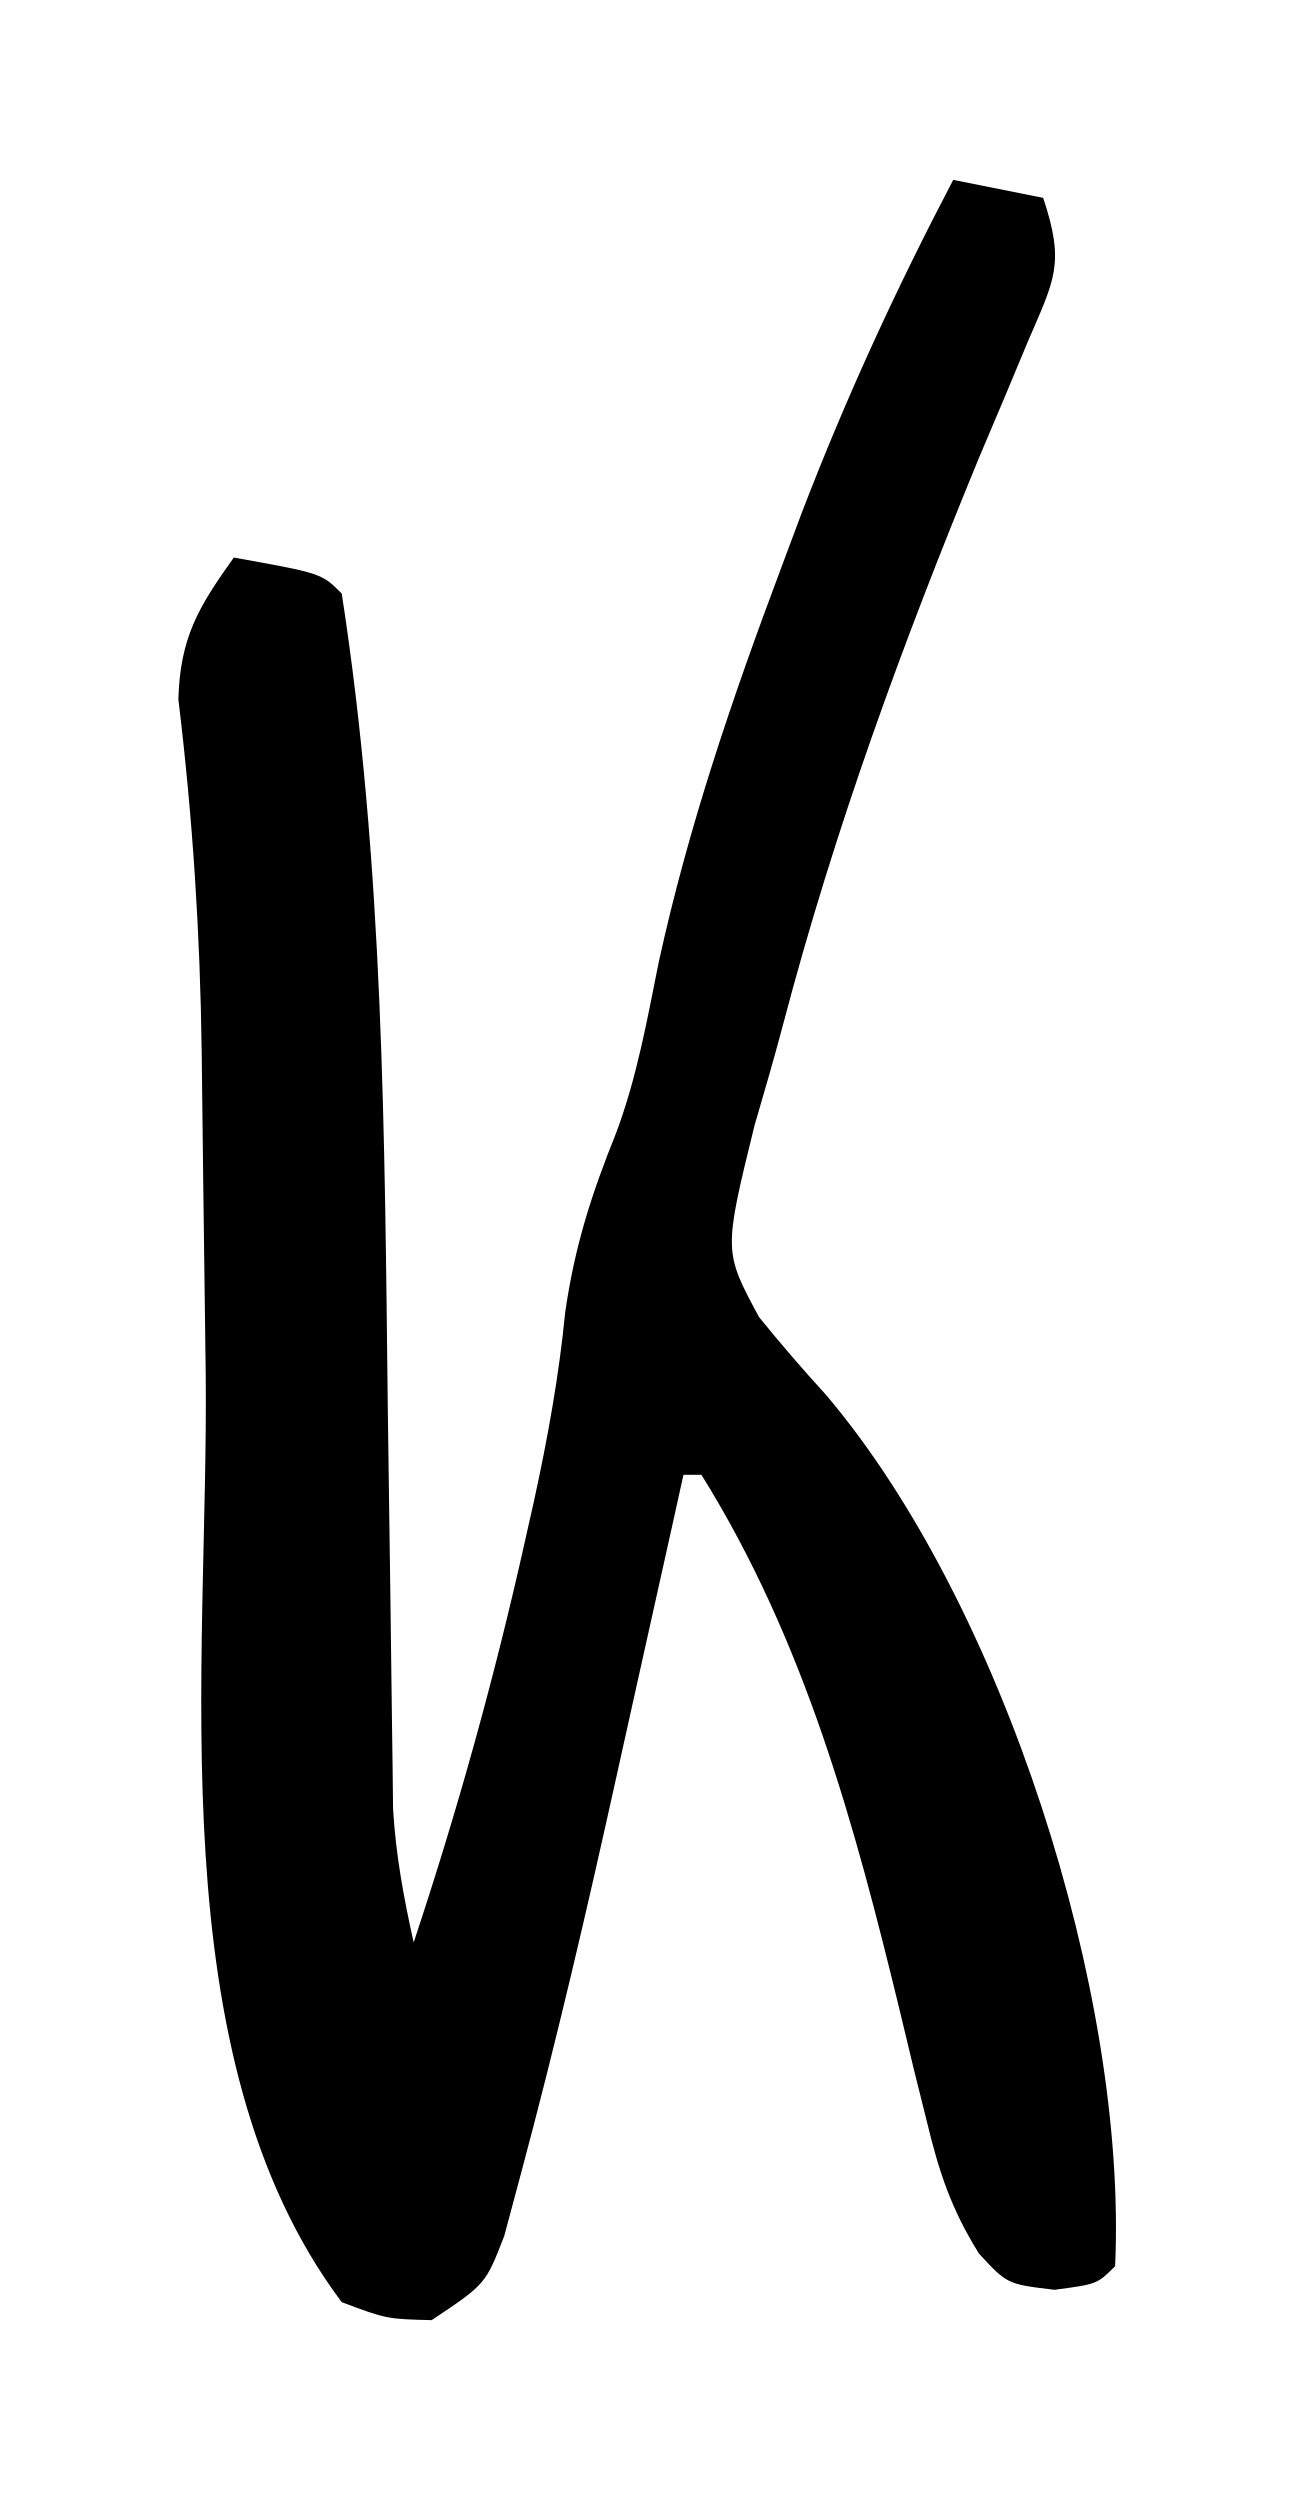
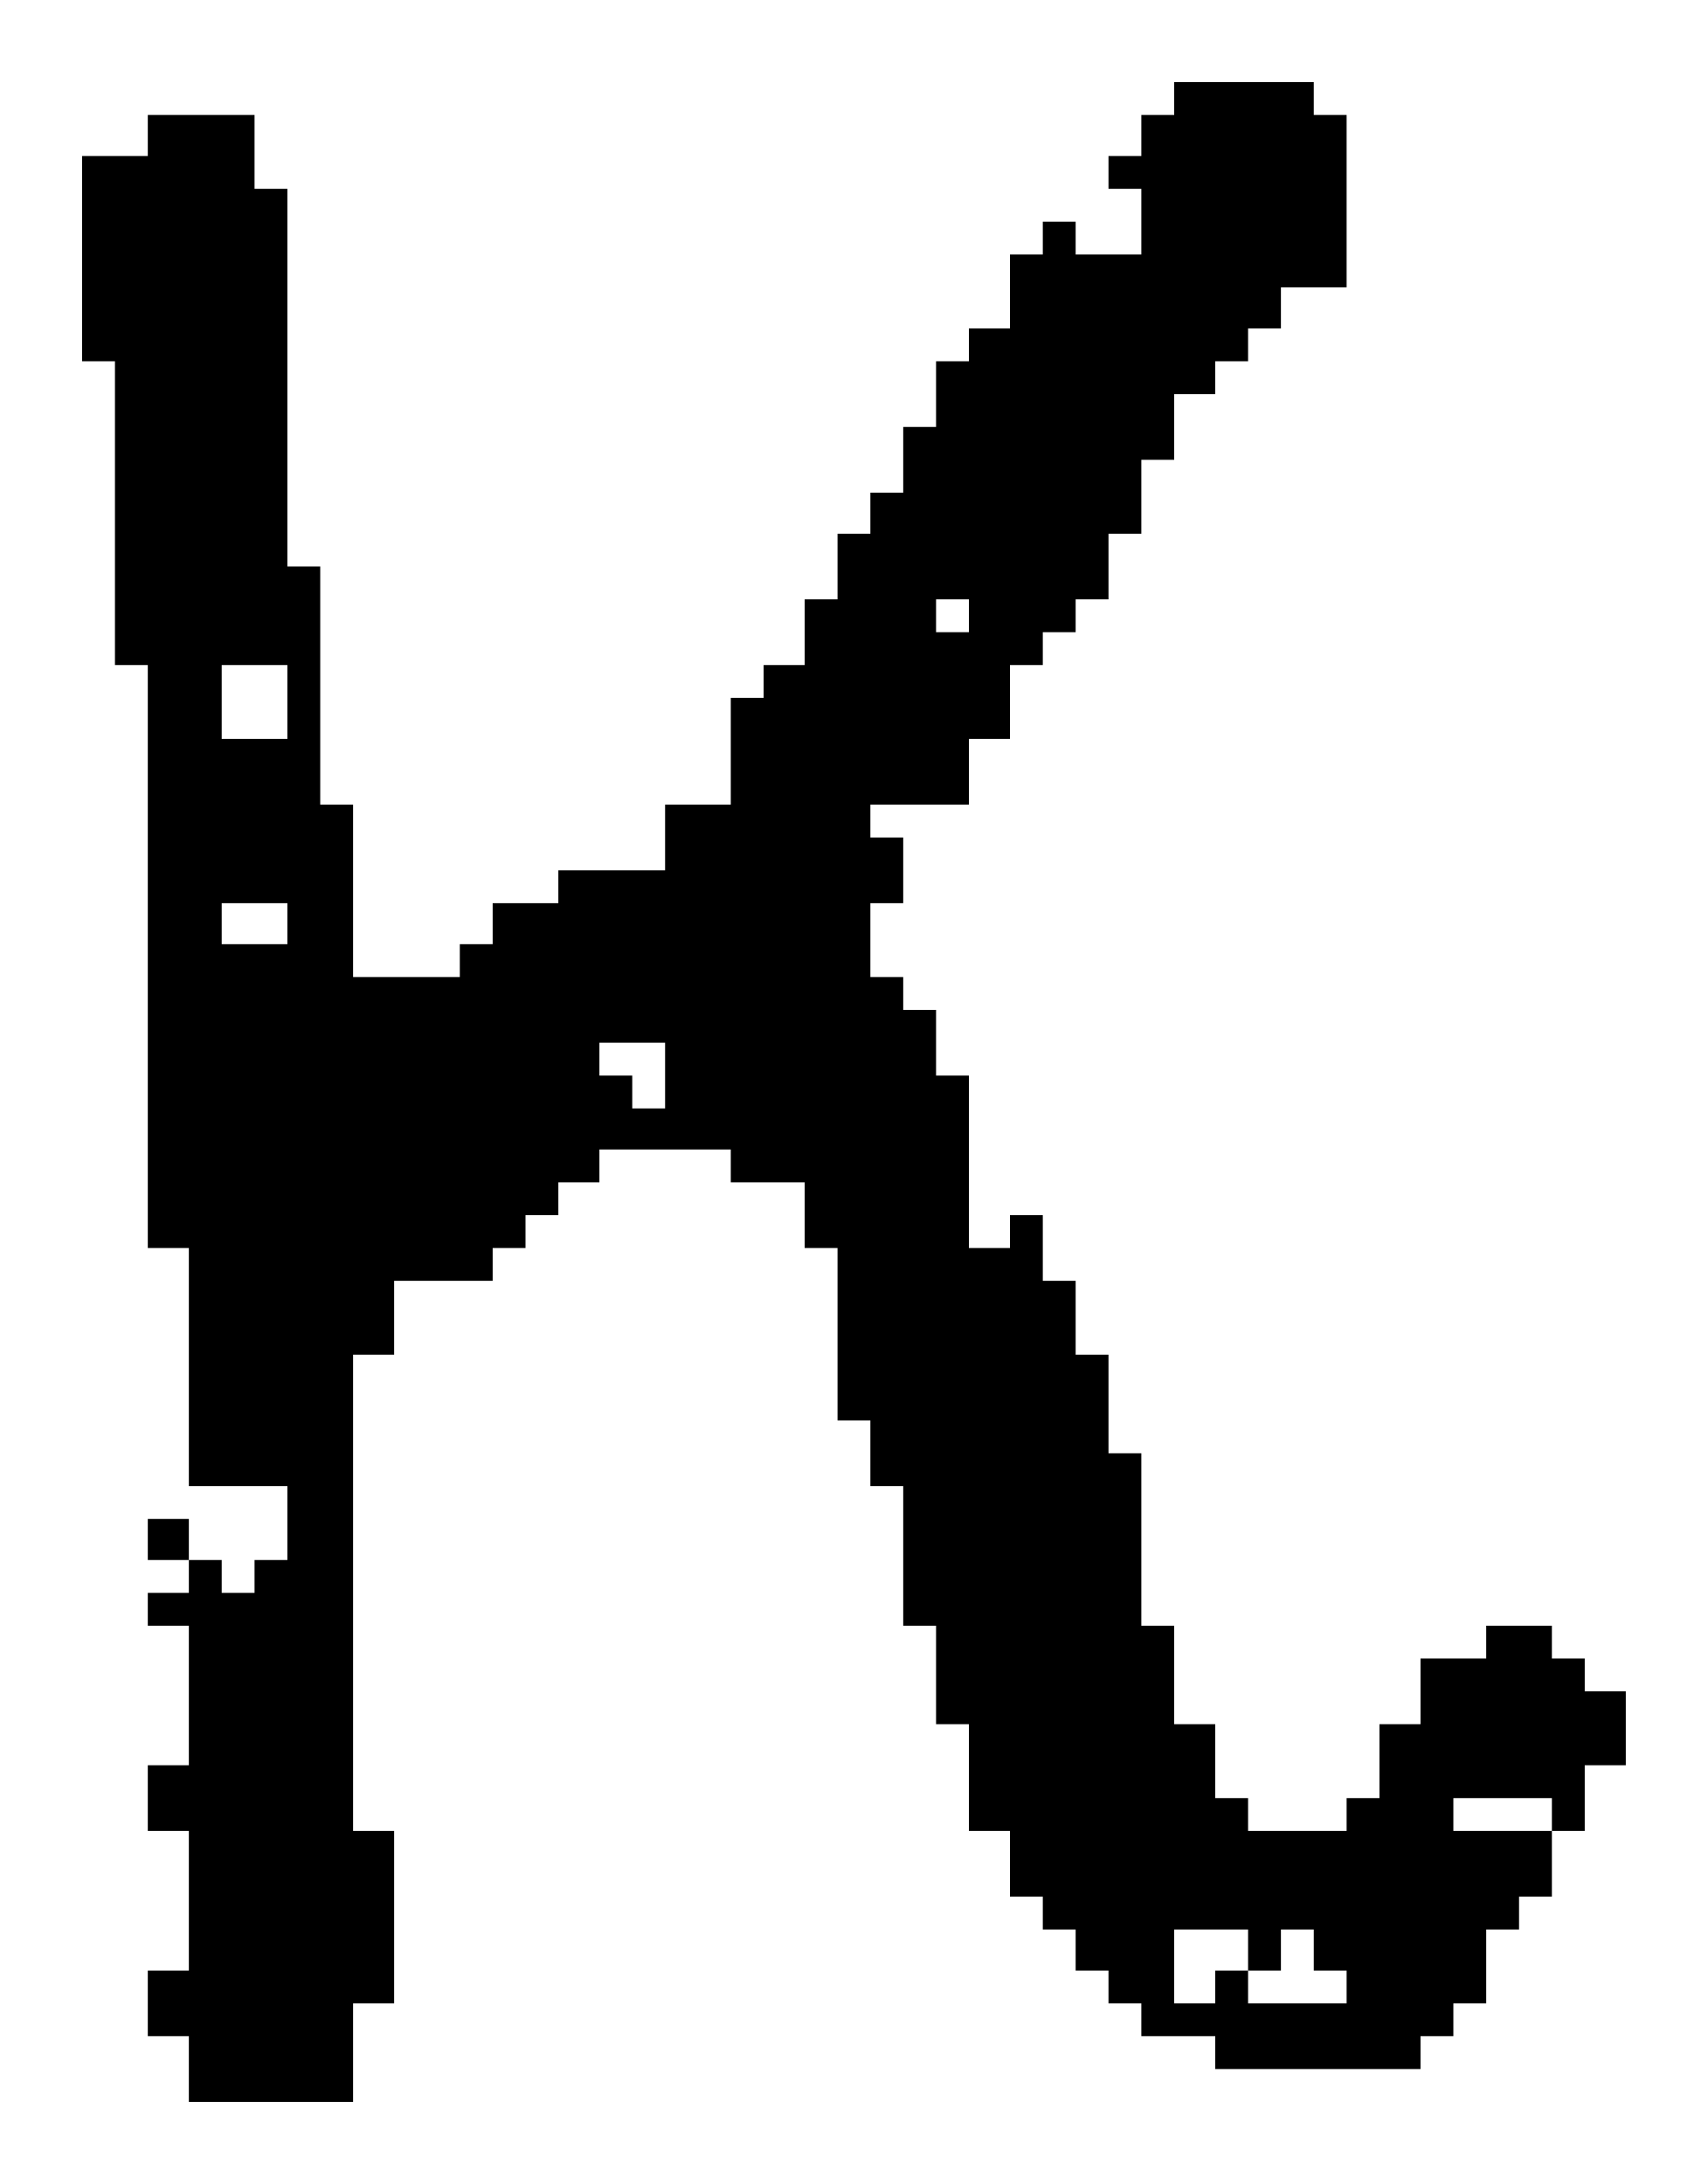
- <svg xmlns="http://www.w3.org/2000/svg" version="1.1" width="72" height="139">
-   <path d="M0 0 C0.825 0.165 0.825 0.165 5 1 C6.235 4.706 5.623 5.539 4.121 9.059 C3.697 10.075 3.273 11.091 2.836 12.138 C2.374 13.227 1.913 14.316 1.438 15.438 C-2.82 25.78 -6.599 36.09 -9.447 46.911 C-9.95 48.811 -10.498 50.7 -11.051 52.586 C-12.768 59.577 -12.768 59.577 -10.797 63.23 C-9.601 64.709 -8.356 66.15 -7.074 67.555 C2.747 79.133 9.695 100.86 9 116 C8 117 8 117 5.625 117.312 C3 117 3 117 1.427 115.295 C-0.108 112.827 -0.786 110.785 -1.465 107.965 C-1.708 106.99 -1.951 106.014 -2.201 105.01 C-2.444 103.996 -2.687 102.982 -2.938 101.938 C-5.489 91.408 -8.236 81.264 -14 72 C-14.33 72 -14.66 72 -15 72 C-15.191 72.866 -15.382 73.732 -15.579 74.624 C-16.306 77.908 -17.037 81.192 -17.771 84.476 C-18.085 85.883 -18.397 87.291 -18.708 88.699 C-20.349 96.135 -22.073 103.543 -24.047 110.898 C-24.349 112.027 -24.652 113.155 -24.964 114.318 C-26 117 -26 117 -29 119 C-31.5 118.938 -31.5 118.938 -34 118 C-44.272 104.304 -41.393 82.514 -41.562 66.438 C-41.607 62.742 -41.654 59.047 -41.705 55.352 C-41.737 53.068 -41.764 50.783 -41.786 48.499 C-41.87 41.895 -42.287 35.442 -43.083 28.882 C-42.984 25.449 -41.973 23.76 -40 21 C-35.125 21.875 -35.125 21.875 -34 23 C-31.671 38.033 -31.612 53.199 -31.438 68.375 C-31.393 71.834 -31.347 75.292 -31.295 78.751 C-31.263 80.882 -31.236 83.014 -31.214 85.145 C-31.201 86.104 -31.187 87.064 -31.174 88.052 C-31.169 88.471 -31.169 88.471 -31.145 90.59 C-30.992 93.135 -30.555 95.514 -30 98 C-27.553 90.633 -25.502 83.26 -23.812 75.688 C-23.729 75.318 -23.729 75.318 -23.308 73.446 C-22.546 69.948 -21.924 66.521 -21.574 62.957 C-21.036 59.245 -20.114 56.398 -18.731 52.961 C-17.584 49.884 -17.022 46.714 -16.375 43.5 C-14.724 35.95 -12.277 28.792 -9.562 21.562 C-9.191 20.569 -8.82 19.575 -8.437 18.551 C-5.988 12.164 -3.175 6.058 0 0 Z " fill="#000000" transform="translate(53,10)" />
+ <svg xmlns="http://www.w3.org/2000/svg" version="1.1" width="208" height="266">
+   <path d="M0 0 C5.61 0 11.22 0 17 0 C17 1.32 17 2.64 17 4 C18.32 4 19.64 4 21 4 C21 10.93 21 17.86 21 25 C18.36 25 15.72 25 13 25 C13 26.65 13 28.3 13 30 C11.68 30 10.36 30 9 30 C9 31.32 9 32.64 9 34 C7.68 34 6.36 34 5 34 C5 35.32 5 36.64 5 38 C3.35 38 1.7 38 0 38 C0 40.64 0 43.28 0 46 C-1.32 46 -2.64 46 -4 46 C-4 48.97 -4 51.94 -4 55 C-5.32 55 -6.64 55 -8 55 C-8 57.64 -8 60.28 -8 63 C-9.32 63 -10.64 63 -12 63 C-12 64.32 -12 65.64 -12 67 C-13.32 67 -14.64 67 -16 67 C-16 68.32 -16 69.64 -16 71 C-17.32 71 -18.64 71 -20 71 C-20 73.97 -20 76.94 -20 80 C-21.65 80 -23.3 80 -25 80 C-25 82.64 -25 85.28 -25 88 C-28.96 88 -32.92 88 -37 88 C-37 89.32 -37 90.64 -37 92 C-35.68 92 -34.36 92 -33 92 C-33 94.64 -33 97.28 -33 100 C-34.32 100 -35.64 100 -37 100 C-37 102.97 -37 105.94 -37 109 C-35.68 109 -34.36 109 -33 109 C-33 110.32 -33 111.64 -33 113 C-31.68 113 -30.36 113 -29 113 C-29 115.64 -29 118.28 -29 121 C-27.68 121 -26.36 121 -25 121 C-25 127.93 -25 134.86 -25 142 C-23.35 142 -21.7 142 -20 142 C-20 140.68 -20 139.36 -20 138 C-18.68 138 -17.36 138 -16 138 C-16 140.64 -16 143.28 -16 146 C-14.68 146 -13.36 146 -12 146 C-12 148.97 -12 151.94 -12 155 C-10.68 155 -9.36 155 -8 155 C-8 158.96 -8 162.92 -8 167 C-6.68 167 -5.36 167 -4 167 C-4 173.93 -4 180.86 -4 188 C-2.68 188 -1.36 188 0 188 C0 191.96 0 195.92 0 200 C1.65 200 3.3 200 5 200 C5 202.97 5 205.94 5 209 C6.32 209 7.64 209 9 209 C9 210.32 9 211.64 9 213 C12.96 213 16.92 213 21 213 C21 211.68 21 210.36 21 209 C22.32 209 23.64 209 25 209 C25 206.03 25 203.06 25 200 C26.65 200 28.3 200 30 200 C30 197.36 30 194.72 30 192 C32.64 192 35.28 192 38 192 C38 190.68 38 189.36 38 188 C40.64 188 43.28 188 46 188 C46 189.32 46 190.64 46 192 C47.32 192 48.64 192 50 192 C50 193.32 50 194.64 50 196 C51.65 196 53.3 196 55 196 C55 198.97 55 201.94 55 205 C53.35 205 51.7 205 50 205 C50 207.64 50 210.28 50 213 C48.68 213 47.36 213 46 213 C46 215.64 46 218.28 46 221 C44.68 221 43.36 221 42 221 C42 222.32 42 223.64 42 225 C40.68 225 39.36 225 38 225 C38 227.97 38 230.94 38 234 C36.68 234 35.36 234 34 234 C34 235.32 34 236.64 34 238 C32.68 238 31.36 238 30 238 C30 239.32 30 240.64 30 242 C21.75 242 13.5 242 5 242 C5 240.68 5 239.36 5 238 C2.03 238 -0.94 238 -4 238 C-4 236.68 -4 235.36 -4 234 C-5.32 234 -6.64 234 -8 234 C-8 232.68 -8 231.36 -8 230 C-9.32 230 -10.64 230 -12 230 C-12 228.35 -12 226.7 -12 225 C-13.32 225 -14.64 225 -16 225 C-16 223.68 -16 222.36 -16 221 C-17.32 221 -18.64 221 -20 221 C-20 218.36 -20 215.72 -20 213 C-21.65 213 -23.3 213 -25 213 C-25 208.71 -25 204.42 -25 200 C-26.32 200 -27.64 200 -29 200 C-29 196.04 -29 192.08 -29 188 C-30.32 188 -31.64 188 -33 188 C-33 182.39 -33 176.78 -33 171 C-34.32 171 -35.64 171 -37 171 C-37 168.36 -37 165.72 -37 163 C-38.32 163 -39.64 163 -41 163 C-41 156.07 -41 149.14 -41 142 C-42.32 142 -43.64 142 -45 142 C-45 139.36 -45 136.72 -45 134 C-47.97 134 -50.94 134 -54 134 C-54 132.68 -54 131.36 -54 130 C-59.28 130 -64.56 130 -70 130 C-70 131.32 -70 132.64 -70 134 C-71.65 134 -73.3 134 -75 134 C-75 135.32 -75 136.64 -75 138 C-76.32 138 -77.64 138 -79 138 C-79 139.32 -79 140.64 -79 142 C-80.32 142 -81.64 142 -83 142 C-83 143.32 -83 144.64 -83 146 C-86.96 146 -90.92 146 -95 146 C-95 148.97 -95 151.94 -95 155 C-96.65 155 -98.3 155 -100 155 C-100 174.14 -100 193.28 -100 213 C-98.35 213 -96.7 213 -95 213 C-95 219.93 -95 226.86 -95 234 C-96.65 234 -98.3 234 -100 234 C-100 237.96 -100 241.92 -100 246 C-106.6 246 -113.2 246 -120 246 C-120 243.36 -120 240.72 -120 238 C-121.65 238 -123.3 238 -125 238 C-125 235.36 -125 232.72 -125 230 C-123.35 230 -121.7 230 -120 230 C-120 224.39 -120 218.78 -120 213 C-121.65 213 -123.3 213 -125 213 C-125 210.36 -125 207.72 -125 205 C-123.35 205 -121.7 205 -120 205 C-120 199.39 -120 193.78 -120 188 C-121.65 188 -123.3 188 -125 188 C-125 186.68 -125 185.36 -125 184 C-123.35 184 -121.7 184 -120 184 C-120 182.68 -120 181.36 -120 180 C-118.68 180 -117.36 180 -116 180 C-116 181.32 -116 182.64 -116 184 C-114.68 184 -113.36 184 -112 184 C-112 182.68 -112 181.36 -112 180 C-110.68 180 -109.36 180 -108 180 C-108 177.03 -108 174.06 -108 171 C-111.96 171 -115.92 171 -120 171 C-120 161.43 -120 151.86 -120 142 C-121.65 142 -123.3 142 -125 142 C-125 118.57 -125 95.14 -125 71 C-126.32 71 -127.64 71 -129 71 C-129 58.79 -129 46.58 -129 34 C-130.32 34 -131.64 34 -133 34 C-133 25.75 -133 17.5 -133 9 C-130.36 9 -127.72 9 -125 9 C-125 7.35 -125 5.7 -125 4 C-120.71 4 -116.42 4 -112 4 C-112 6.97 -112 9.94 -112 13 C-110.68 13 -109.36 13 -108 13 C-108 28.18 -108 43.36 -108 59 C-106.68 59 -105.36 59 -104 59 C-104 68.57 -104 78.14 -104 88 C-102.68 88 -101.36 88 -100 88 C-100 94.93 -100 101.86 -100 109 C-95.71 109 -91.42 109 -87 109 C-87 107.68 -87 106.36 -87 105 C-85.68 105 -84.36 105 -83 105 C-83 103.35 -83 101.7 -83 100 C-80.36 100 -77.72 100 -75 100 C-75 98.68 -75 97.36 -75 96 C-70.71 96 -66.42 96 -62 96 C-62 93.36 -62 90.72 -62 88 C-59.36 88 -56.72 88 -54 88 C-54 83.71 -54 79.42 -54 75 C-52.68 75 -51.36 75 -50 75 C-50 73.68 -50 72.36 -50 71 C-48.35 71 -46.7 71 -45 71 C-45 68.36 -45 65.72 -45 63 C-43.68 63 -42.36 63 -41 63 C-41 60.36 -41 57.72 -41 55 C-39.68 55 -38.36 55 -37 55 C-37 53.35 -37 51.7 -37 50 C-35.68 50 -34.36 50 -33 50 C-33 47.36 -33 44.72 -33 42 C-31.68 42 -30.36 42 -29 42 C-29 39.36 -29 36.72 -29 34 C-27.68 34 -26.36 34 -25 34 C-25 32.68 -25 31.36 -25 30 C-23.35 30 -21.7 30 -20 30 C-20 27.03 -20 24.06 -20 21 C-18.68 21 -17.36 21 -16 21 C-16 19.68 -16 18.36 -16 17 C-14.68 17 -13.36 17 -12 17 C-12 18.32 -12 19.64 -12 21 C-9.36 21 -6.72 21 -4 21 C-4 18.36 -4 15.72 -4 13 C-5.32 13 -6.64 13 -8 13 C-8 11.68 -8 10.36 -8 9 C-6.68 9 -5.36 9 -4 9 C-4 7.35 -4 5.7 -4 4 C-2.68 4 -1.36 4 0 4 C0 2.68 0 1.36 0 0 Z M-29 63 C-29 64.32 -29 65.64 -29 67 C-27.68 67 -26.36 67 -25 67 C-25 65.68 -25 64.36 -25 63 C-26.32 63 -27.64 63 -29 63 Z M-116 71 C-116 73.97 -116 76.94 -116 80 C-113.36 80 -110.72 80 -108 80 C-108 77.03 -108 74.06 -108 71 C-110.64 71 -113.28 71 -116 71 Z M-116 100 C-116 101.65 -116 103.3 -116 105 C-113.36 105 -110.72 105 -108 105 C-108 103.35 -108 101.7 -108 100 C-110.64 100 -113.28 100 -116 100 Z M-70 117 C-70 118.32 -70 119.64 -70 121 C-68.68 121 -67.36 121 -66 121 C-66 122.32 -66 123.64 -66 125 C-64.68 125 -63.36 125 -62 125 C-62 122.36 -62 119.72 -62 117 C-64.64 117 -67.28 117 -70 117 Z M34 209 C34 210.32 34 211.64 34 213 C37.96 213 41.92 213 46 213 C46 211.68 46 210.36 46 209 C42.04 209 38.08 209 34 209 Z M0 225 C0 227.97 0 230.94 0 234 C1.65 234 3.3 234 5 234 C5 232.68 5 231.36 5 230 C6.32 230 7.64 230 9 230 C9 228.35 9 226.7 9 225 C6.03 225 3.06 225 0 225 Z M13 225 C13 226.65 13 228.3 13 230 C11.68 230 10.36 230 9 230 C9 231.32 9 232.64 9 234 C12.96 234 16.92 234 21 234 C21 232.68 21 231.36 21 230 C19.68 230 18.36 230 17 230 C17 228.35 17 226.7 17 225 C15.68 225 14.36 225 13 225 Z " fill="#000000" transform="translate(143,10)" />
+   <path d="M0 0 C1.65 0 3.3 0 5 0 C5 1.65 5 3.3 5 5 C3.35 5 1.7 5 0 5 C0 3.35 0 1.7 0 0 Z " fill="#000000" transform="translate(18,185)" />
</svg>
